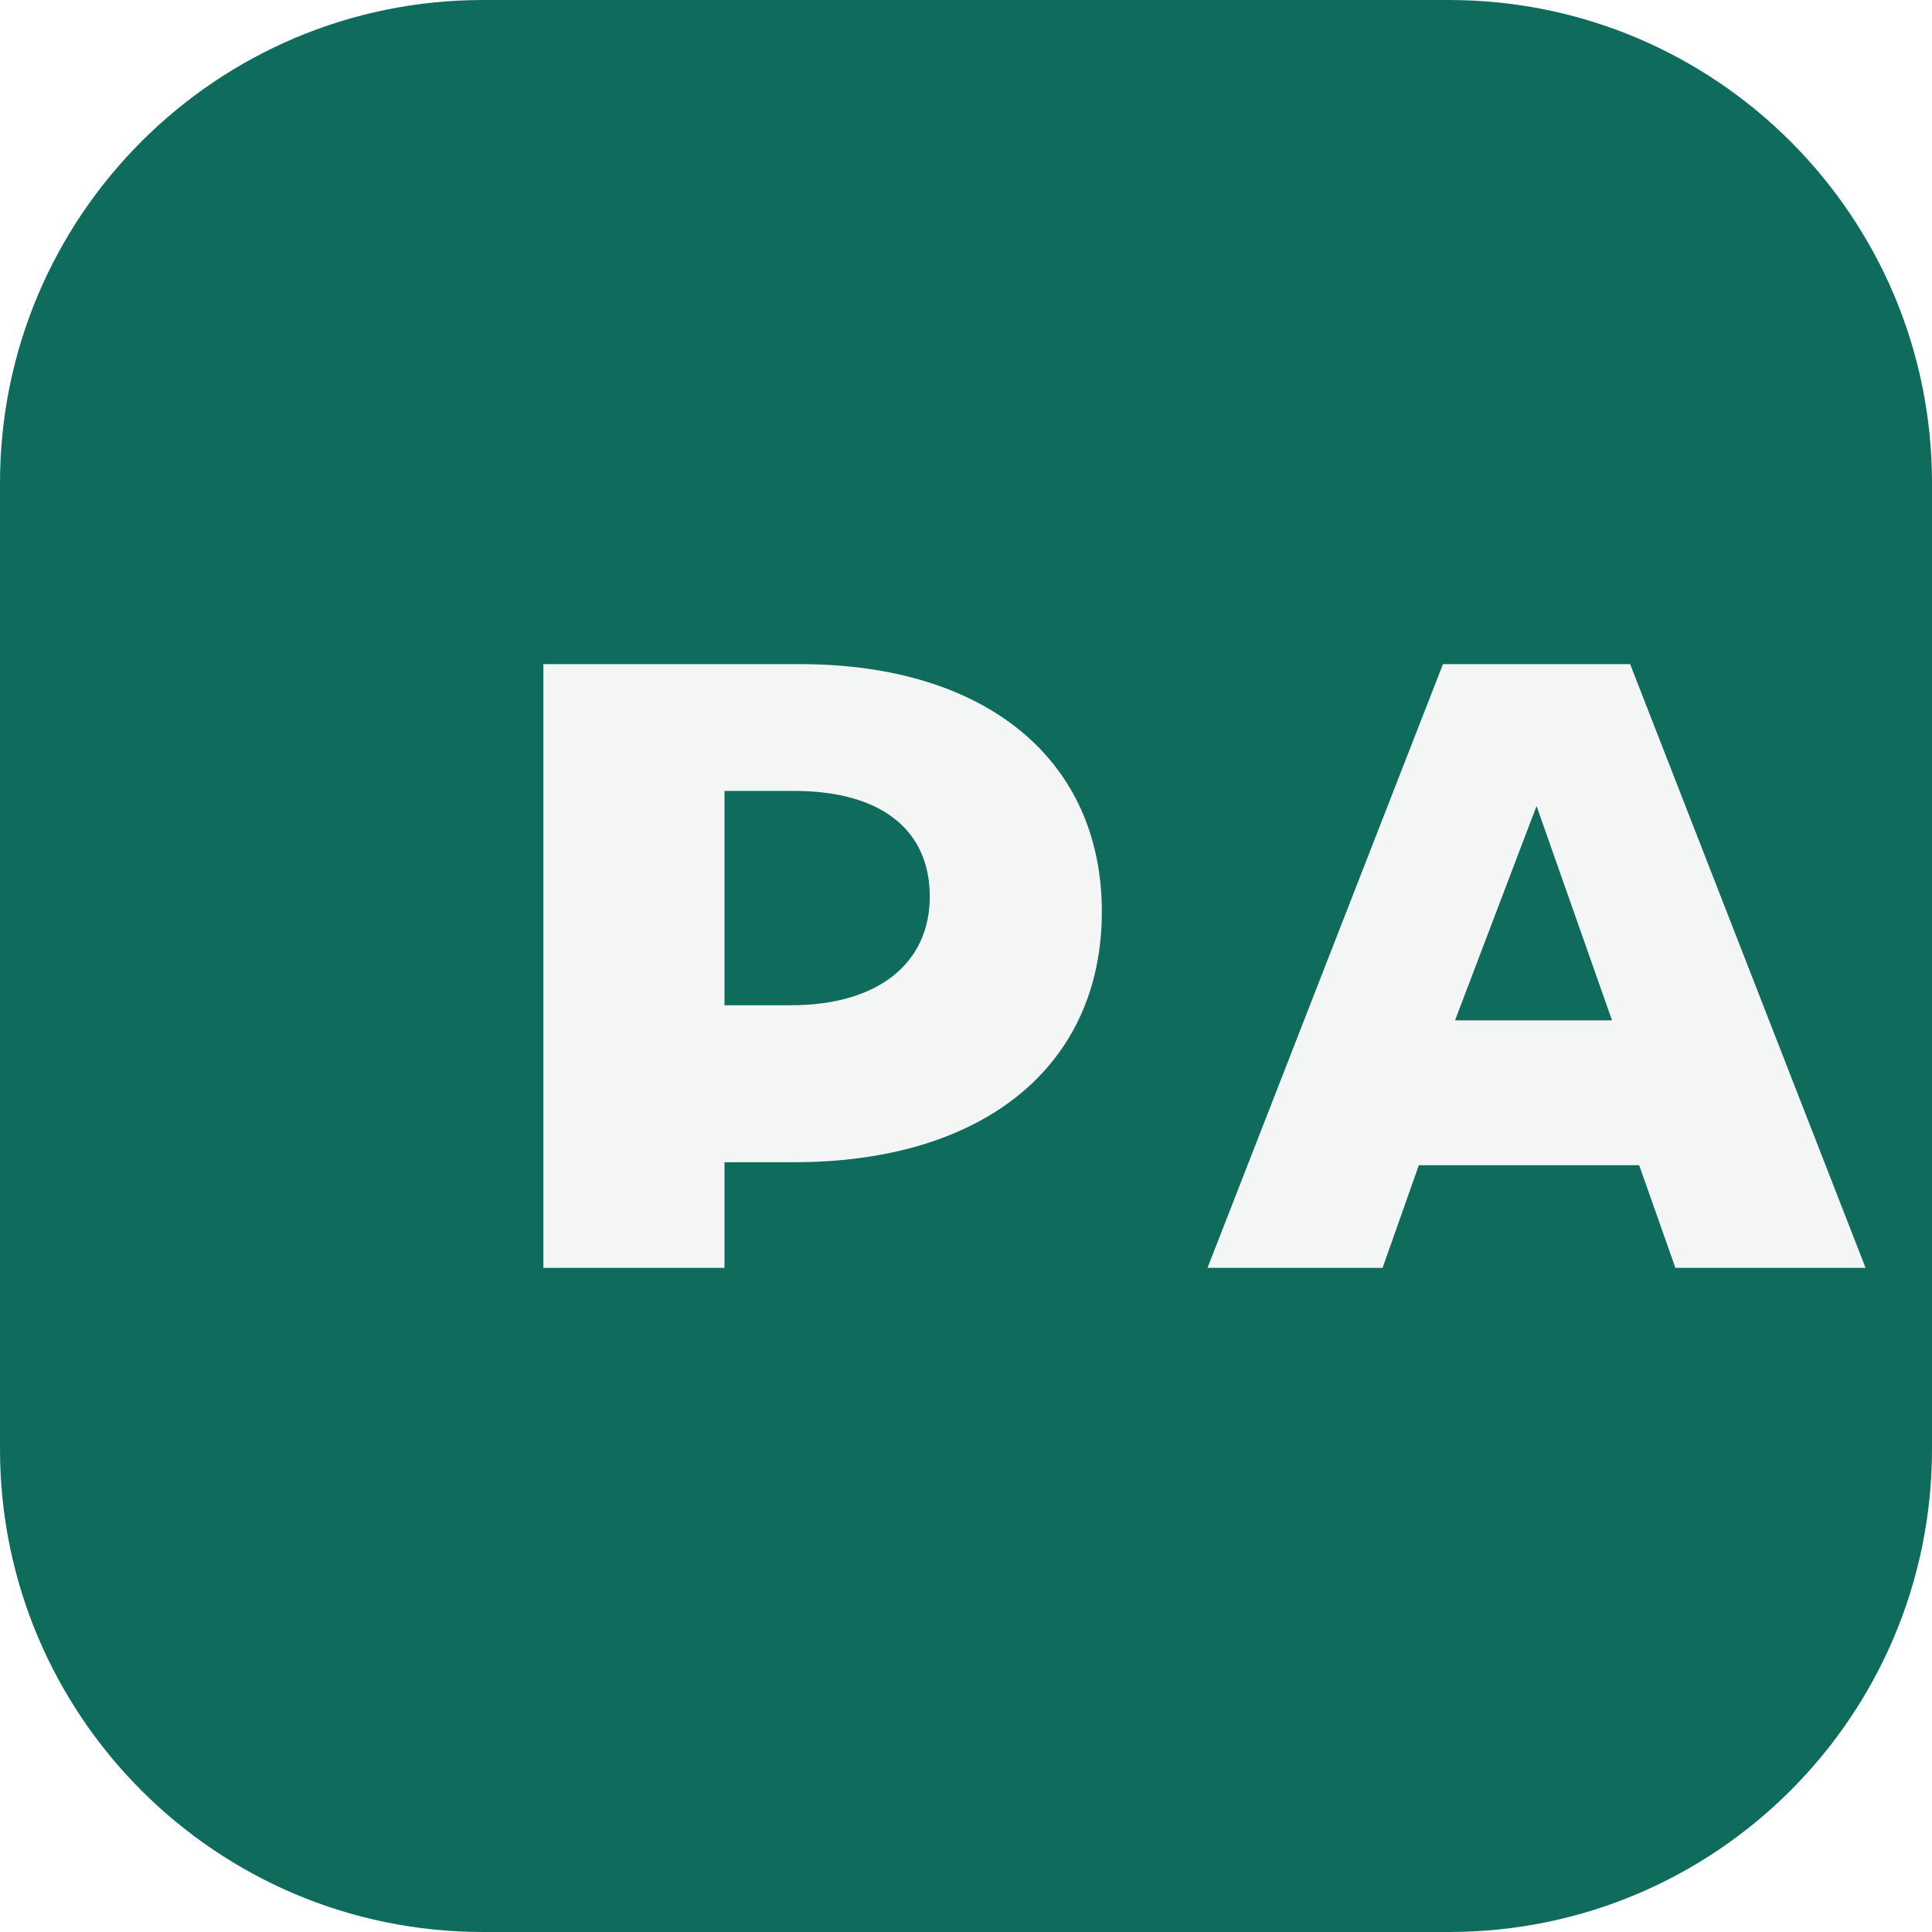
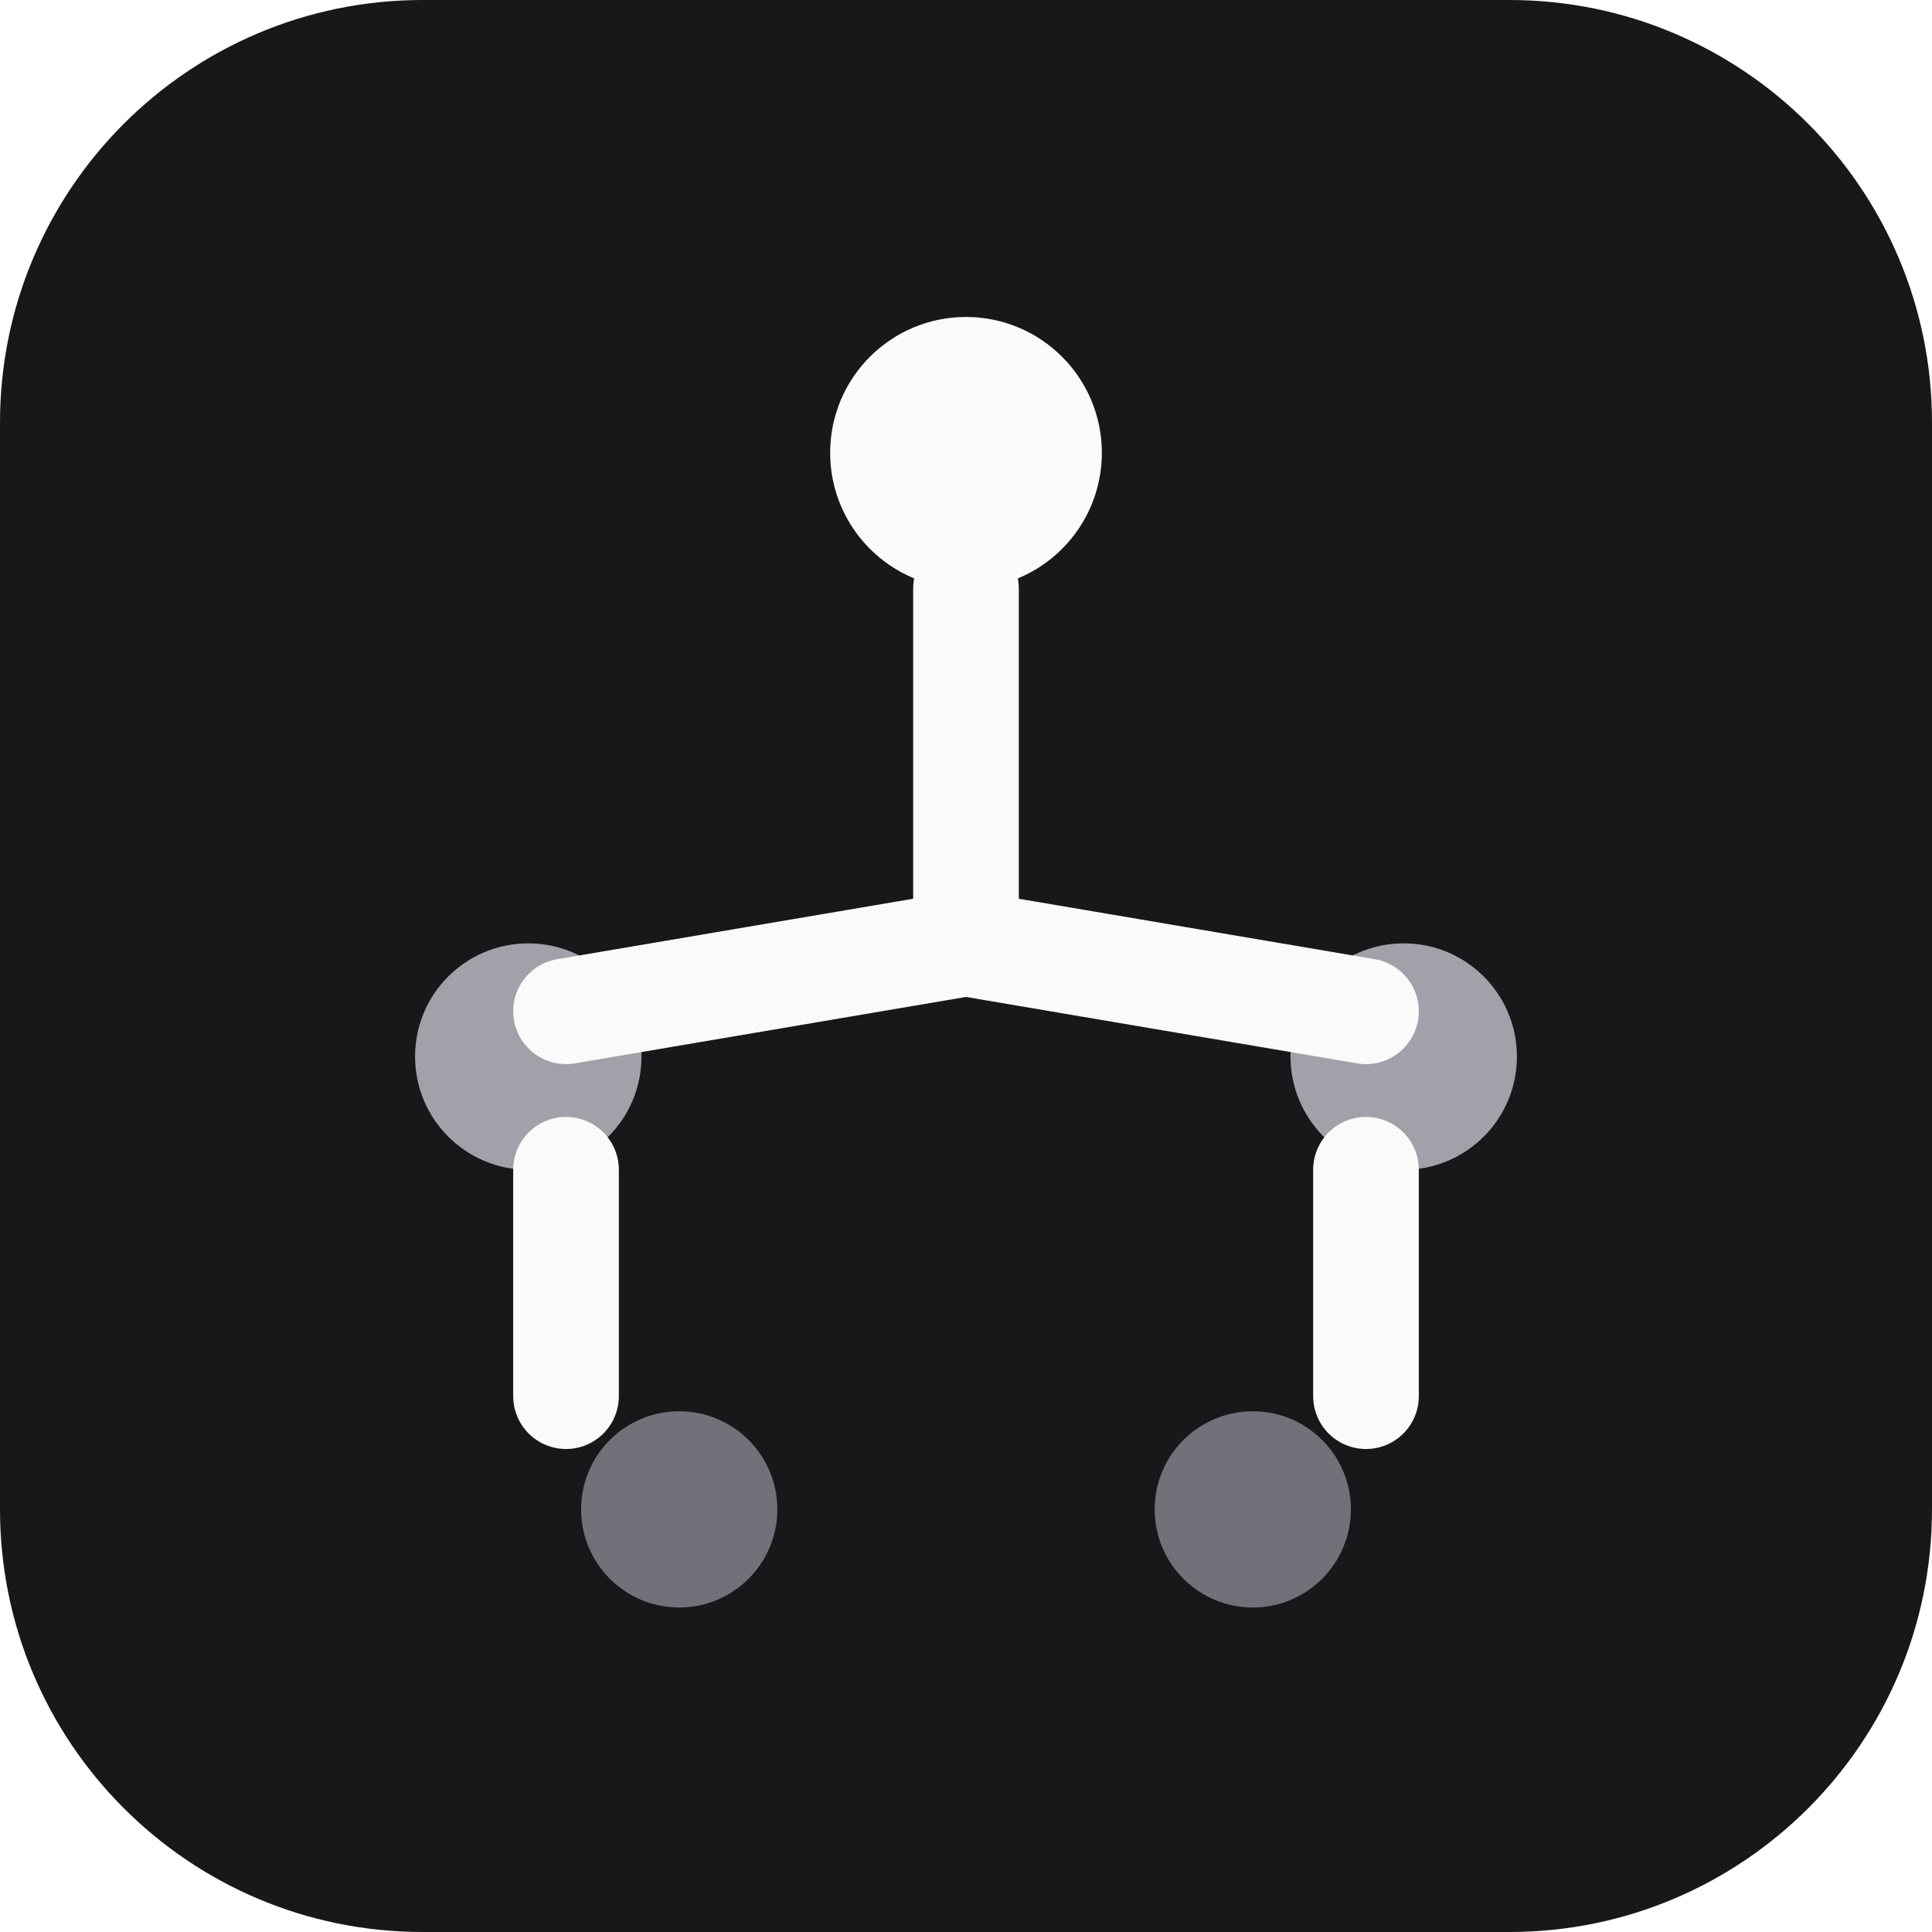
- <svg xmlns="http://www.w3.org/2000/svg" viewBox="0 0 64 64" fill="none">
-   <rect width="64" height="64" rx="16" fill="#0F6B5C" />
-   <path d="M18 42V22h8.5c6.2 0 10 3.2 10 8.2 0 5.1-3.9 8.3-10.2 8.3H24v3.5H18zm6-8.7h2.2c2.9 0 4.6-1.4 4.6-3.6s-1.6-3.5-4.5-3.5H24v7.1zM40 42l7.8-20h6.2L61.8 42h-6.3l-1.2-3.4H47L45.8 42H40zm8.2-8.2h5.2l-2.5-7.1-2.7 7.1z" fill="#F3F6F4" />
+ <svg xmlns="http://www.w3.org/2000/svg" viewBox="0 0 512 512" fill="none">
+   <rect width="512" height="512" rx="112" fill="#18181B" />
+   <circle cx="256" cy="120" r="36" fill="#FAFAFA" />
+   <circle cx="140" cy="280" r="30" fill="#A1A1AA" />
+   <circle cx="372" cy="280" r="30" fill="#A1A1AA" />
+   <circle cx="180" cy="400" r="26" fill="#71717A" />
+   <circle cx="332" cy="400" r="26" fill="#71717A" />
+   <path d="M256 156V250M256 250L150 268M256 250L362 268M150 310V370M362 310V370" stroke="#FAFAFA" stroke-width="28" stroke-linecap="round" />
</svg>
